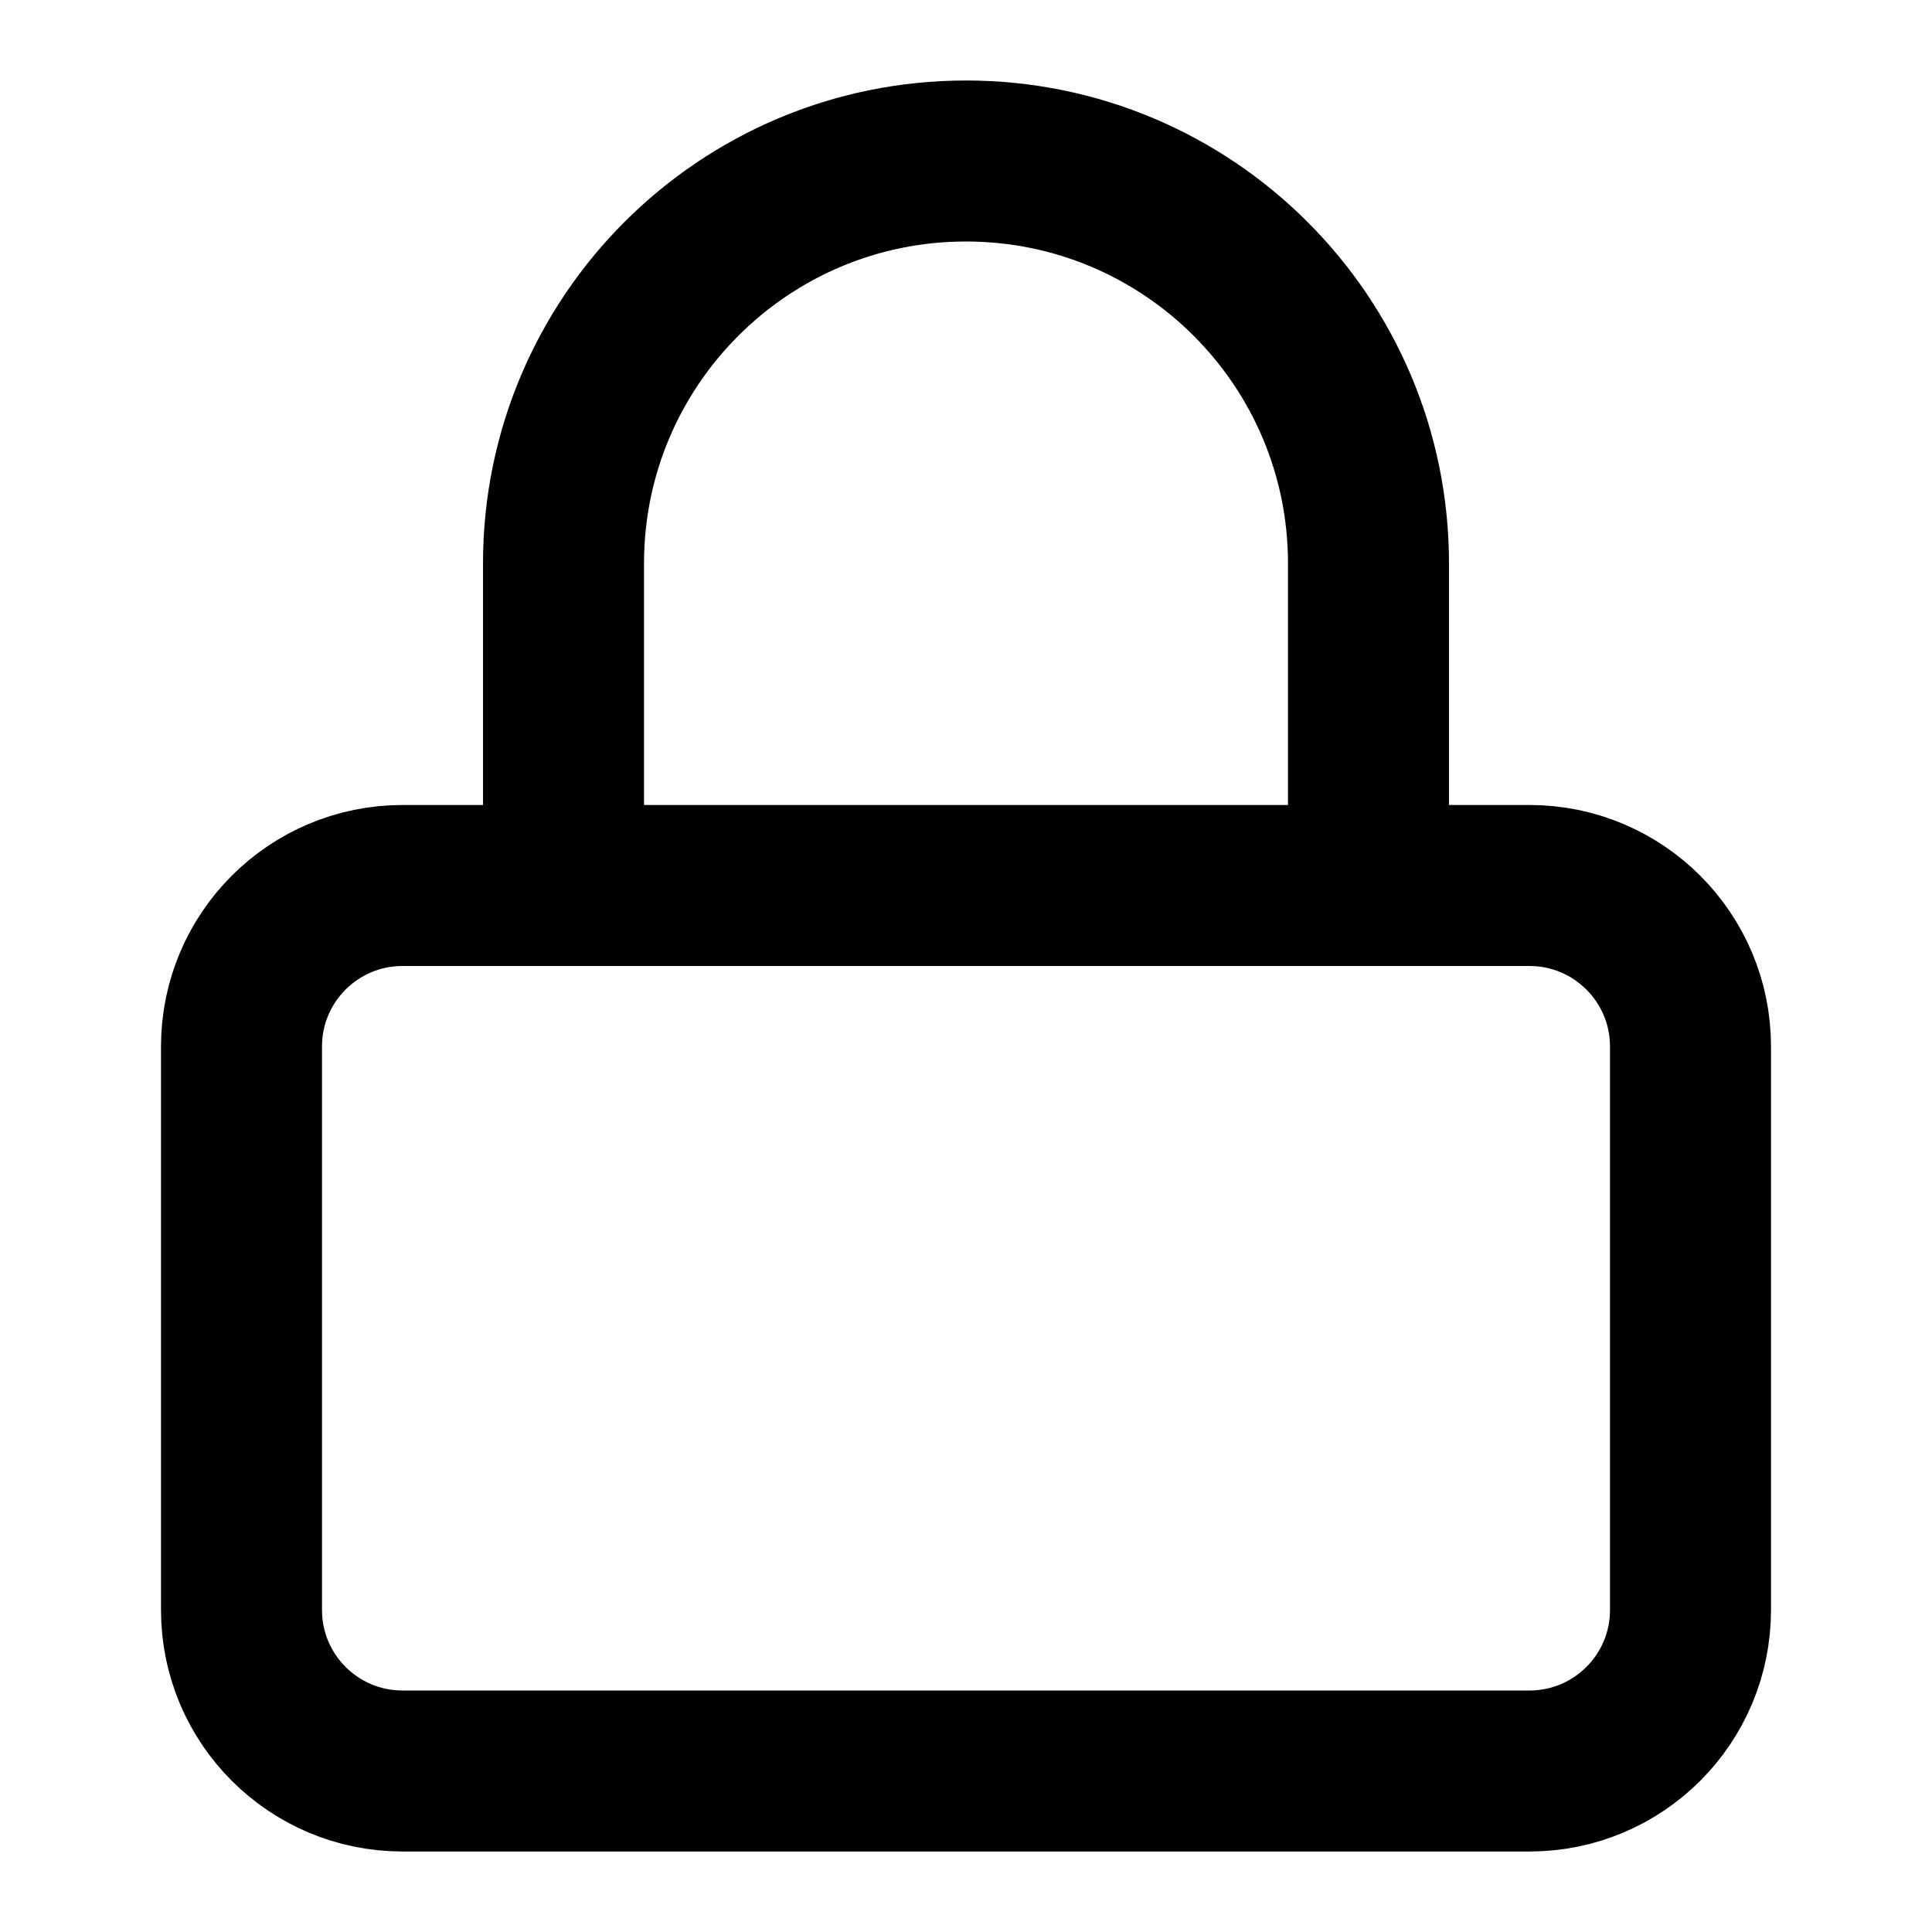
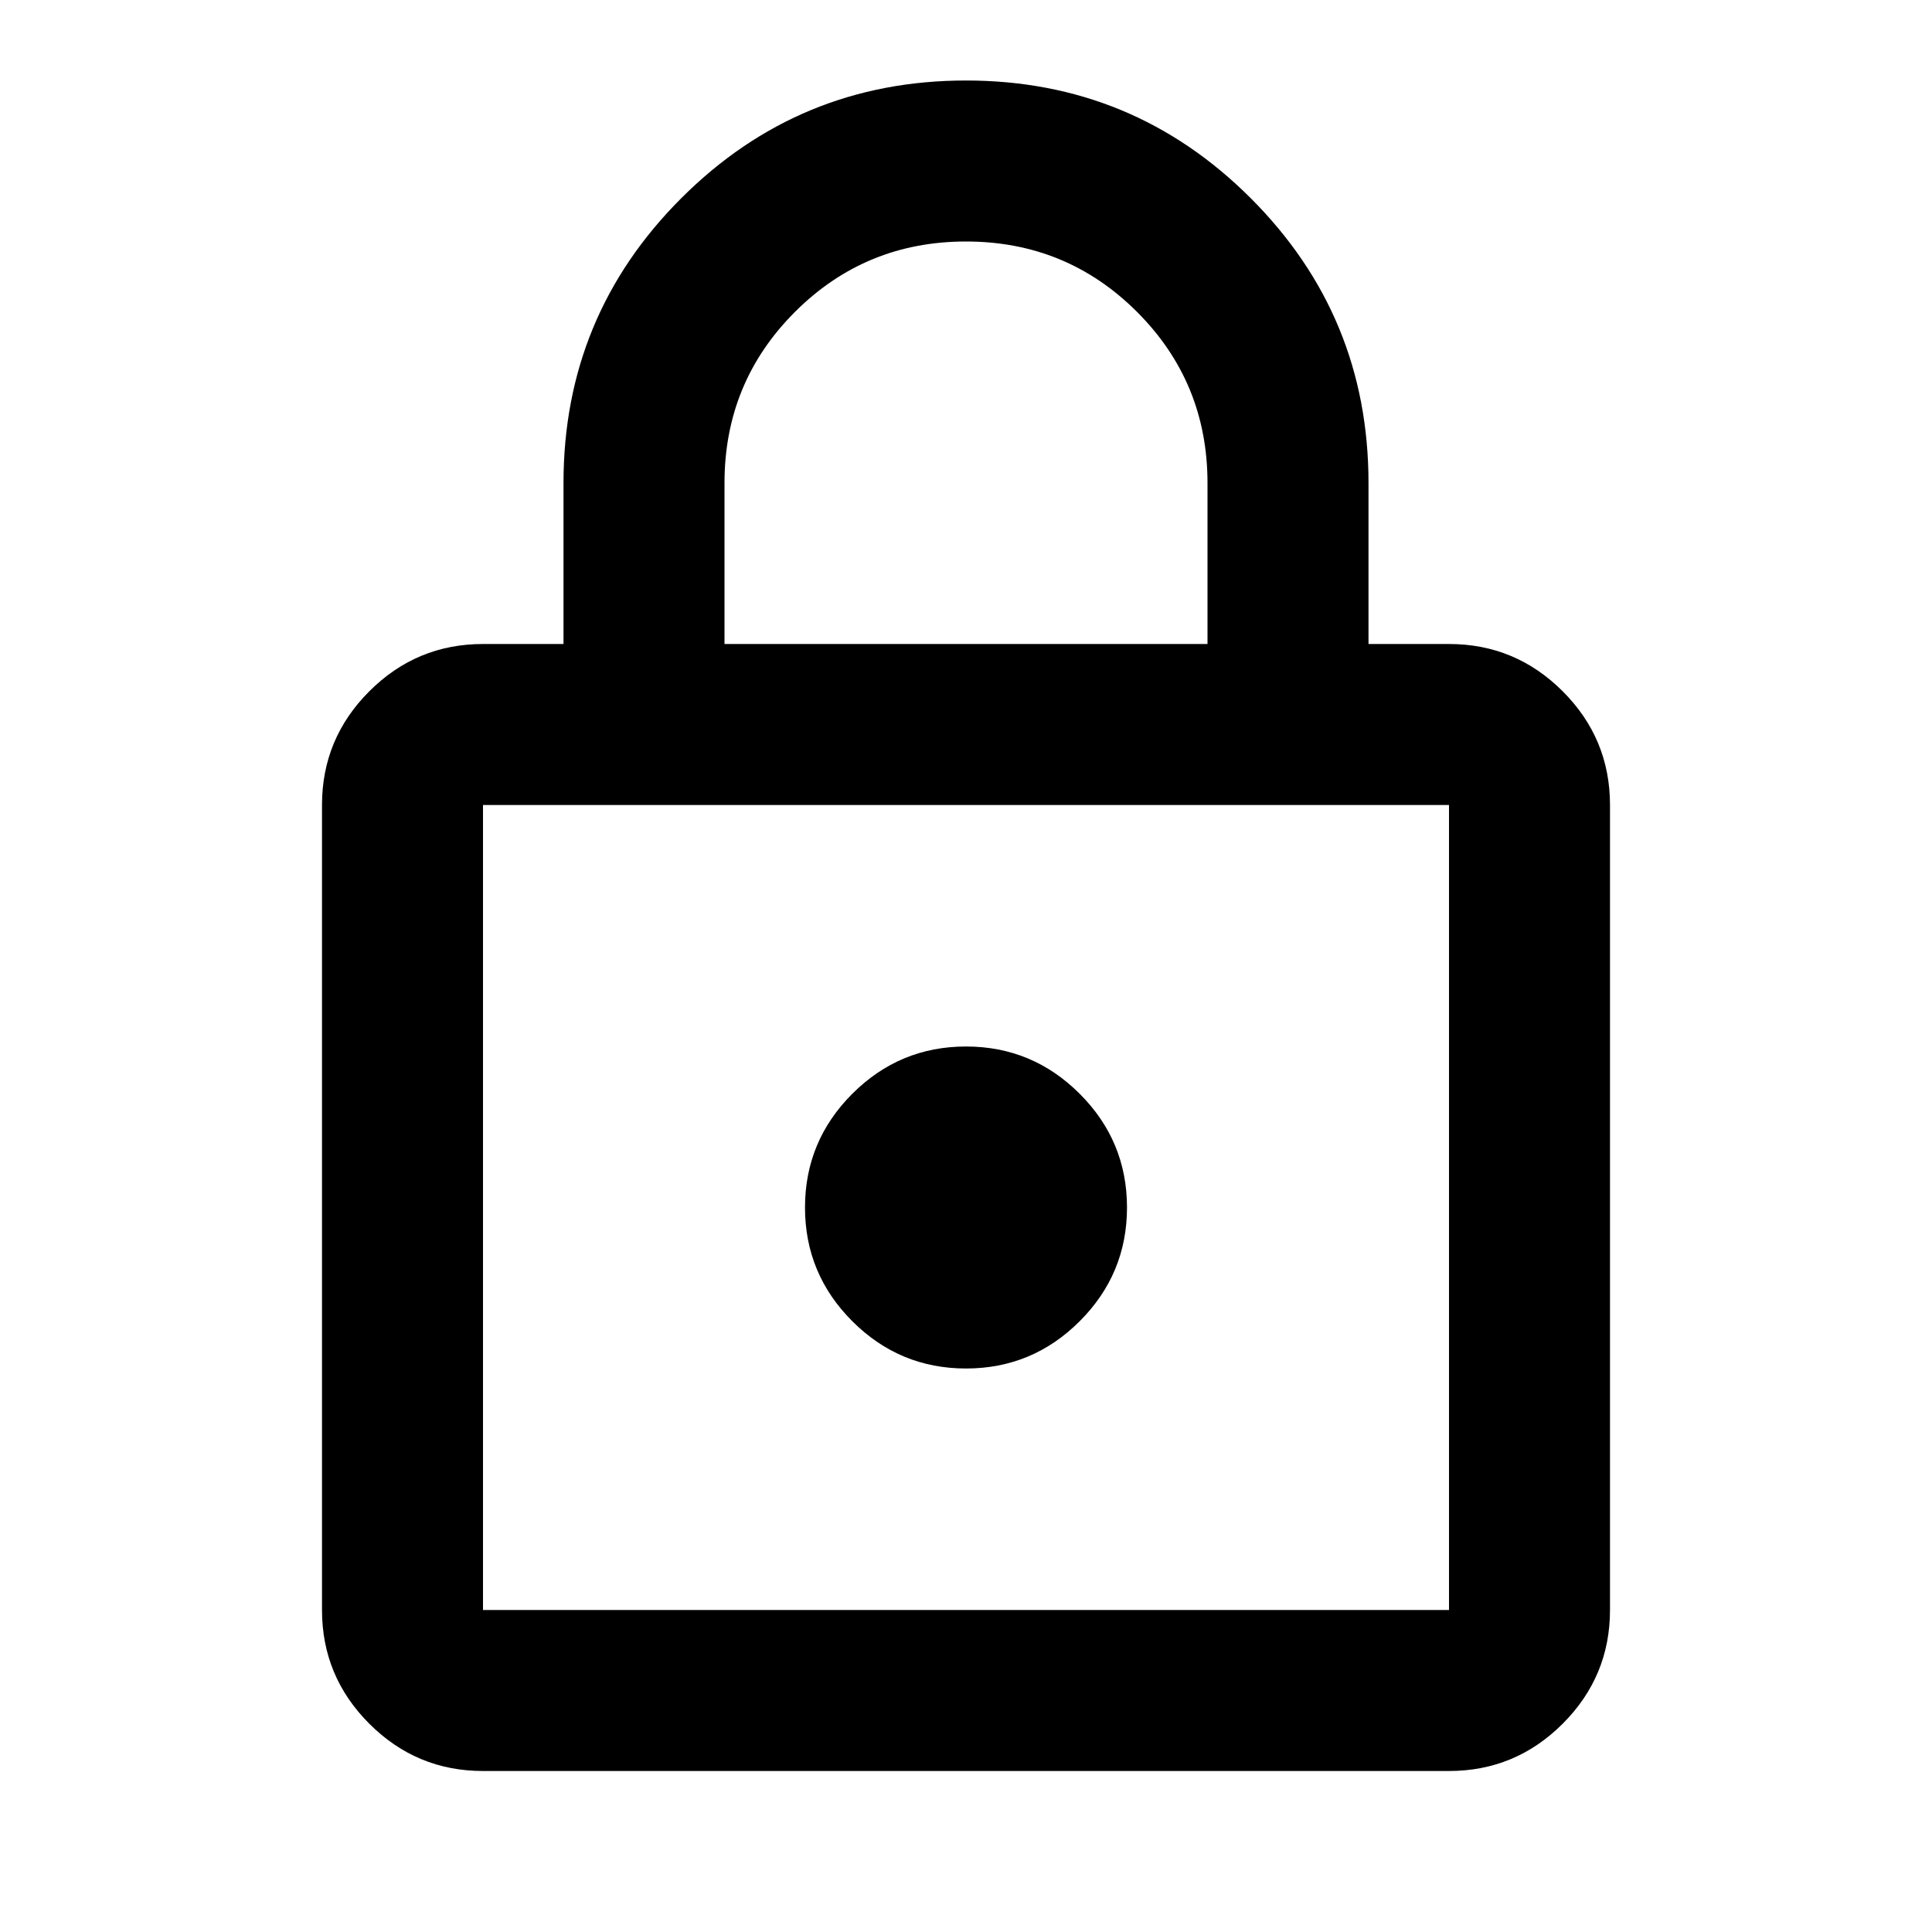
- <svg xmlns="http://www.w3.org/2000/svg" viewBox="0 0 24 24" fill="none" stroke="currentColor" stroke-width="2" stroke-linecap="round" stroke-linejoin="round">
-   <rect width="18" height="11" x="3" y="11" rx="2" ry="2" />
-   <path d="M7 11V7a5 5 0 0 1 10 0v4" />
+ <svg xmlns="http://www.w3.org/2000/svg" viewBox="0 -960 960 960">
+   <path d="M240-80q-33 0-56.5-23.5T160-160v-400q0-33 23.5-56.5T240-640h40v-80q0-83 58.5-141.5T480-920q83 0 141.5 58.5T680-720v80h40q33 0 56.5 23.5T800-560v400q0 33-23.5 56.5T720-80H240Zm0-80h480v-400H240v400Zm240-120q33 0 56.5-23.5T560-360q0-33-23.5-56.5T480-440q-33 0-56.5 23.5T400-360q0 33 23.5 56.5T480-280ZM360-640h240v-80q0-50-35-85t-85-35q-50 0-85 35t-35 85v80ZM240-160v-400 400Z" />
</svg>
